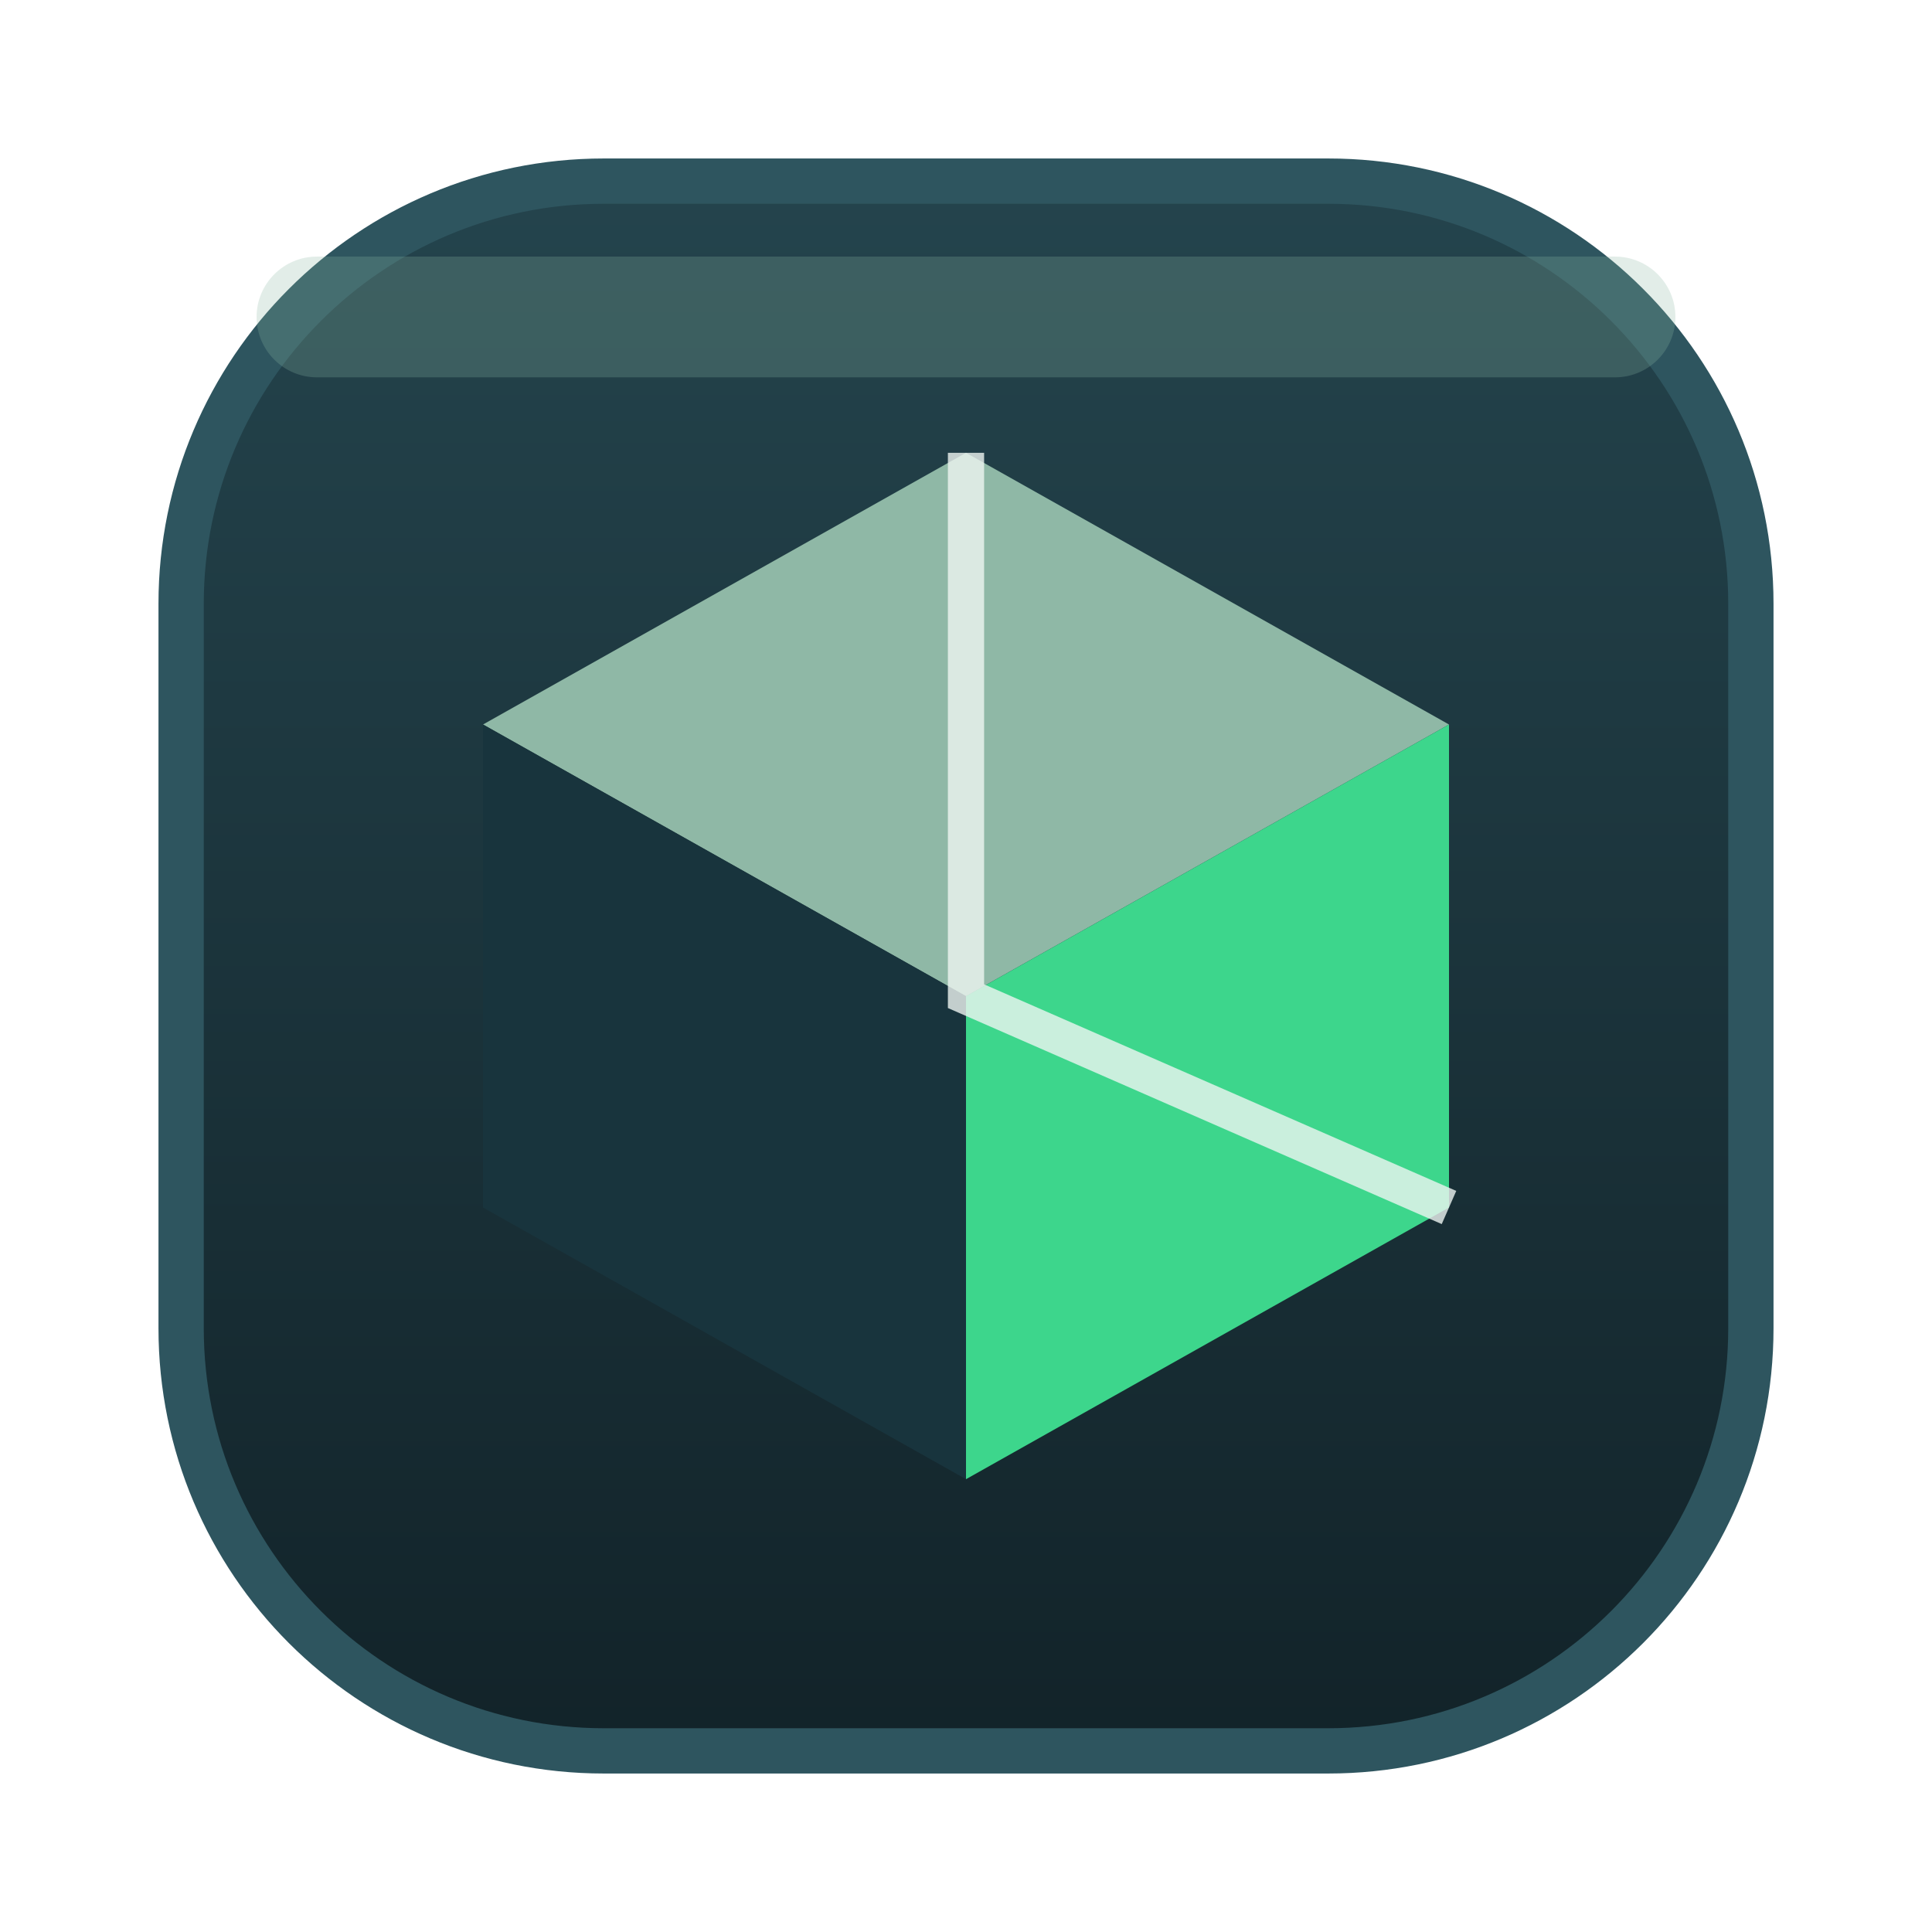
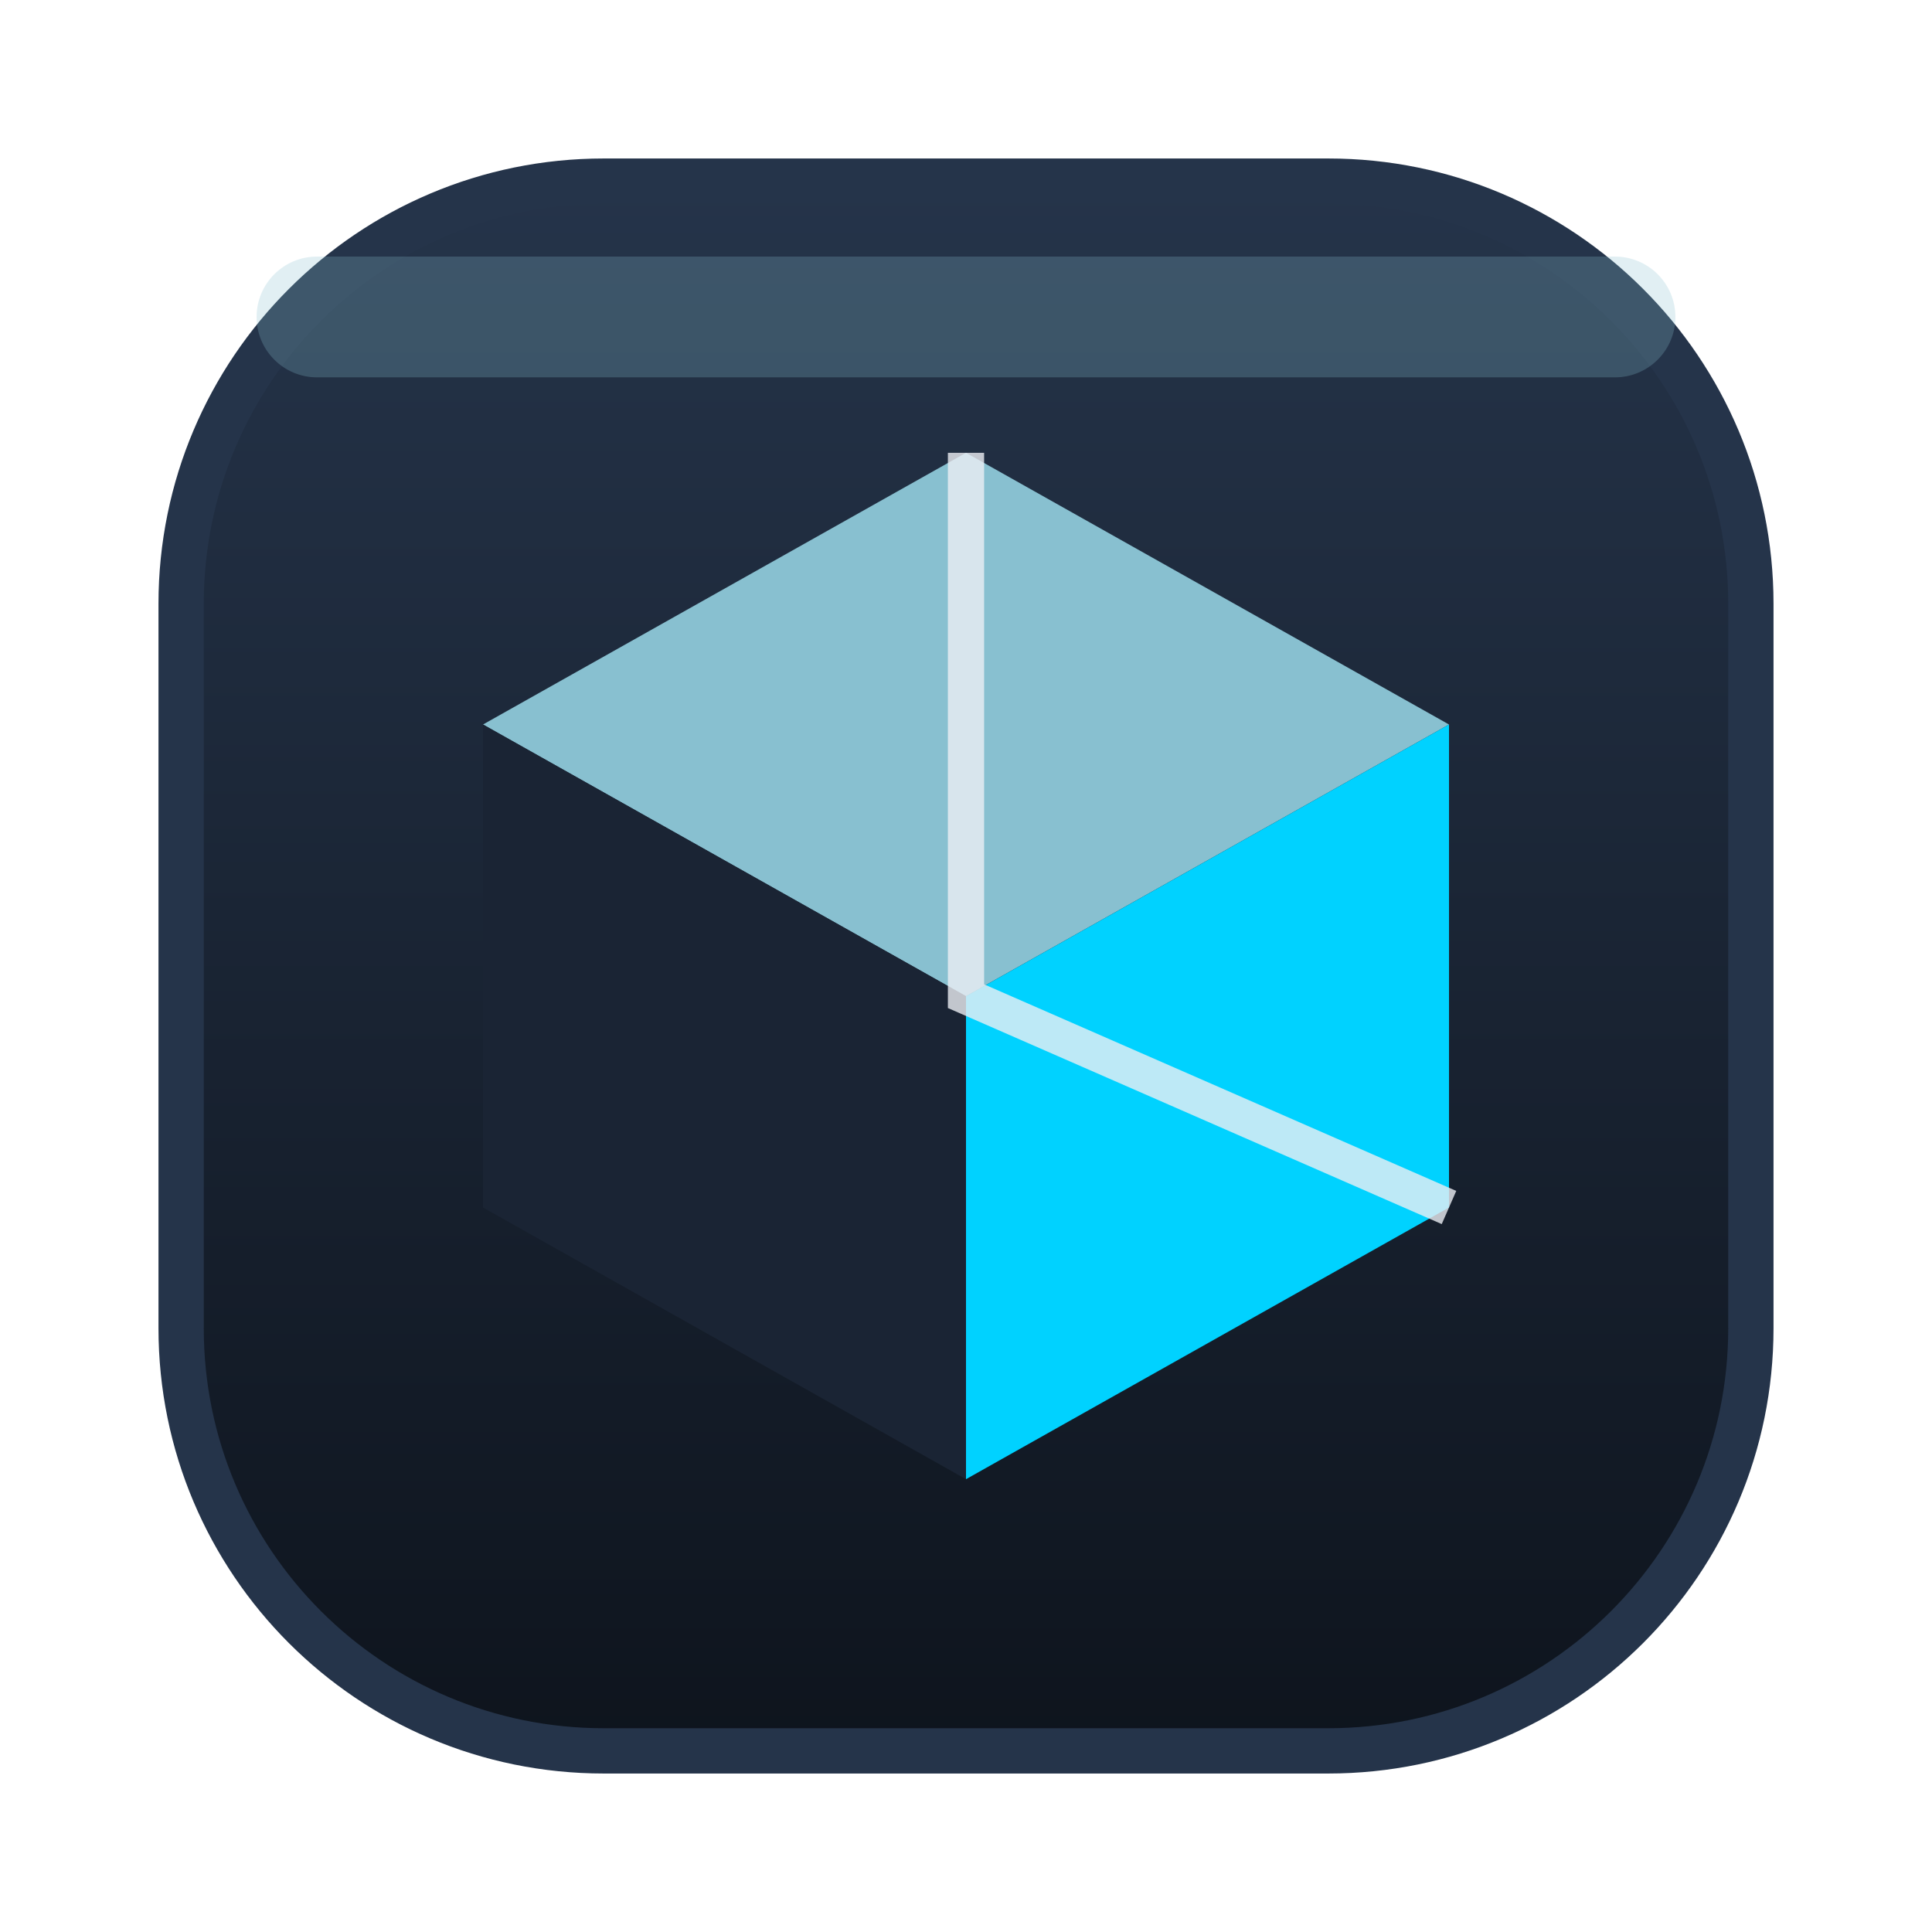
<svg xmlns="http://www.w3.org/2000/svg" width="64" height="64" viewBox="0 0 64 64" fill="none">
  <defs>
    <linearGradient id="curBg" x1="32" y1="6" x2="32" y2="58" gradientUnits="userSpaceOnUse">
-       <stop offset="0%" stop-color="#24444D" />
-       <stop offset="100%" stop-color="#122329" />
+       <stop offset="0%" stop-color="#25344A" />
+       <stop offset="100%" stop-color="#0e141d" />
    </linearGradient>
  </defs>
-   <rect x="6" y="6" width="52" height="52" rx="14" fill="url(#curBg)" stroke="#2E555F" stroke-width="1.5" />
-   <rect x="8.5" y="8.5" width="47" height="4" rx="2" fill="#8FB8A6" fill-opacity="0.25" />
-   <polygon points="32,15 48,24 32,33 16,24" fill="#8FB8A6" />
-   <polygon points="16,24 32,33 32,49 16,40" fill="#18343D" />
-   <polygon points="32,33 48,24 48,40 32,49" fill="#3DD68C" />
-   <polyline points="32,15 32,33 48,40" stroke="#EDF5F1" stroke-width="1.2" opacity="0.8" />
+   <rect x="6" y="6" width="52" height="52" rx="14" fill="url(#curBg)" stroke="#25344A" stroke-width="1.5" />
+   <rect x="8.5" y="8.5" width="47" height="4" rx="2" fill="#88C0D0" fill-opacity="0.25" />
+   <polygon points="32,15 48,24 32,33 16,24" fill="#88C0D0" />
+   <polygon points="16,24 32,33 32,49 16,40" fill="#1A2434" />
+   <polygon points="32,33 48,24 48,40 32,49" fill="#00D2FF" />
+   <polyline points="32,15 32,33 48,40" stroke="#ECEFF4" stroke-width="1.2" opacity="0.8" />
</svg>
